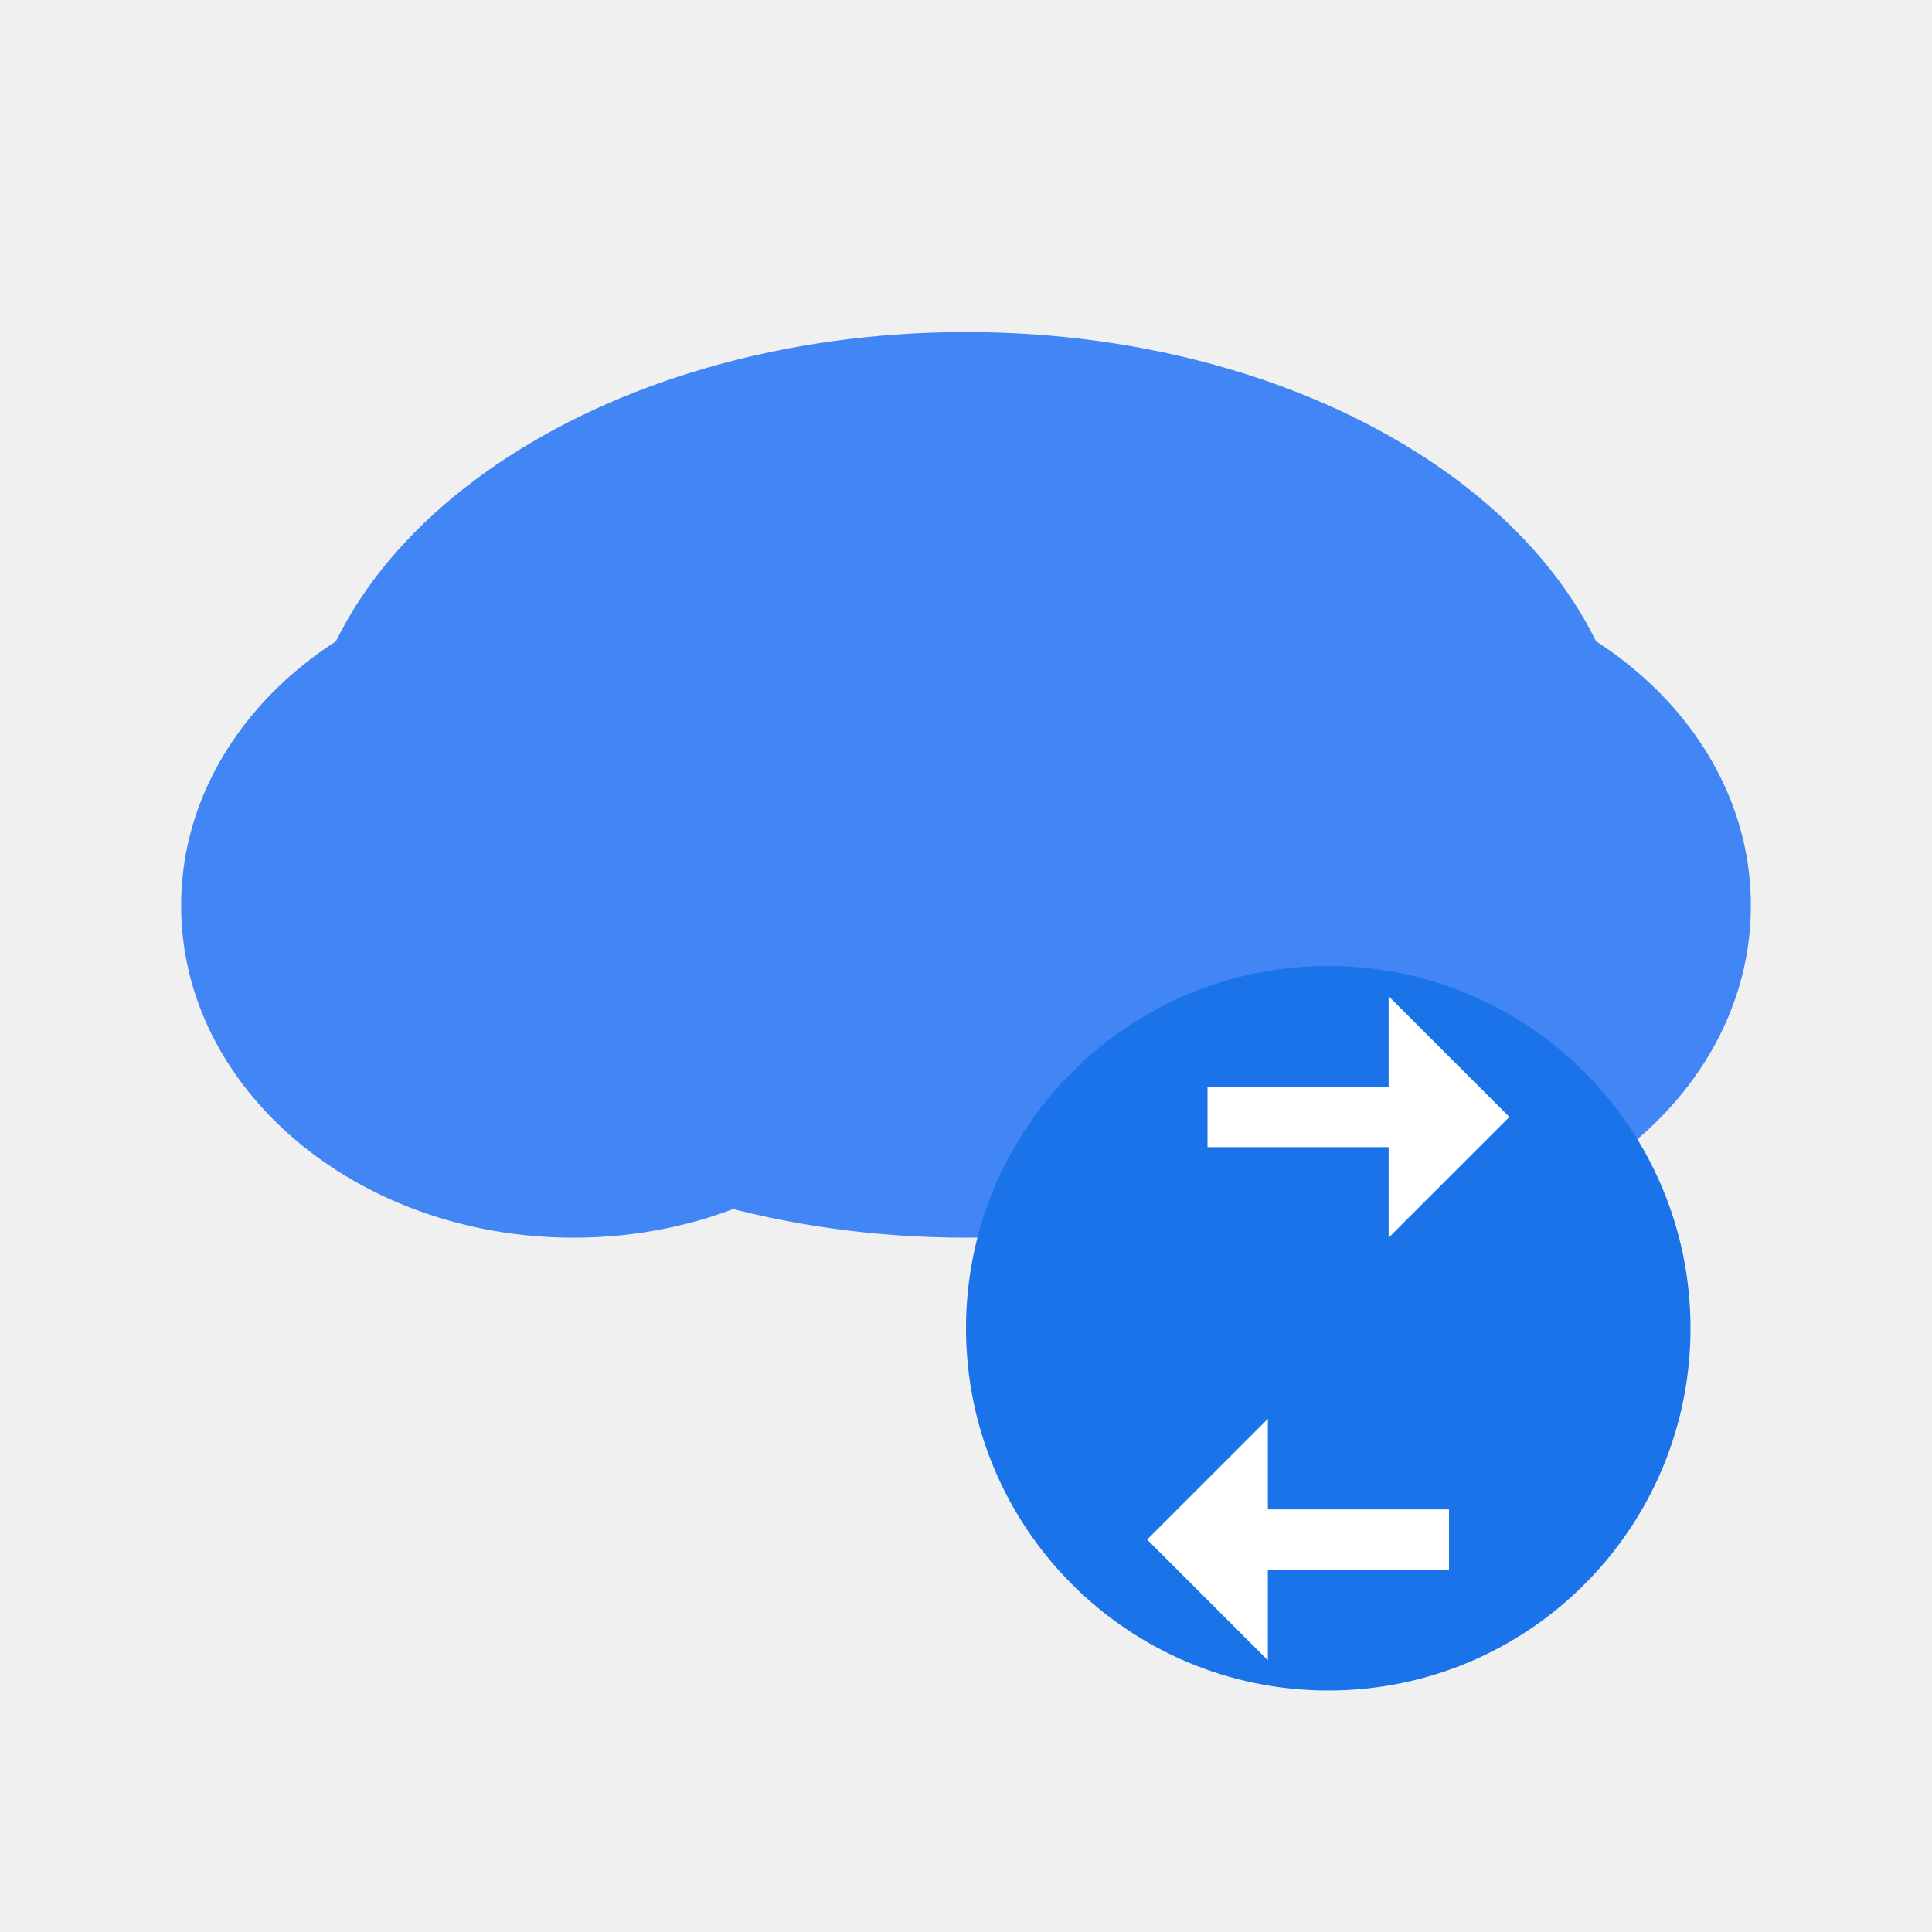
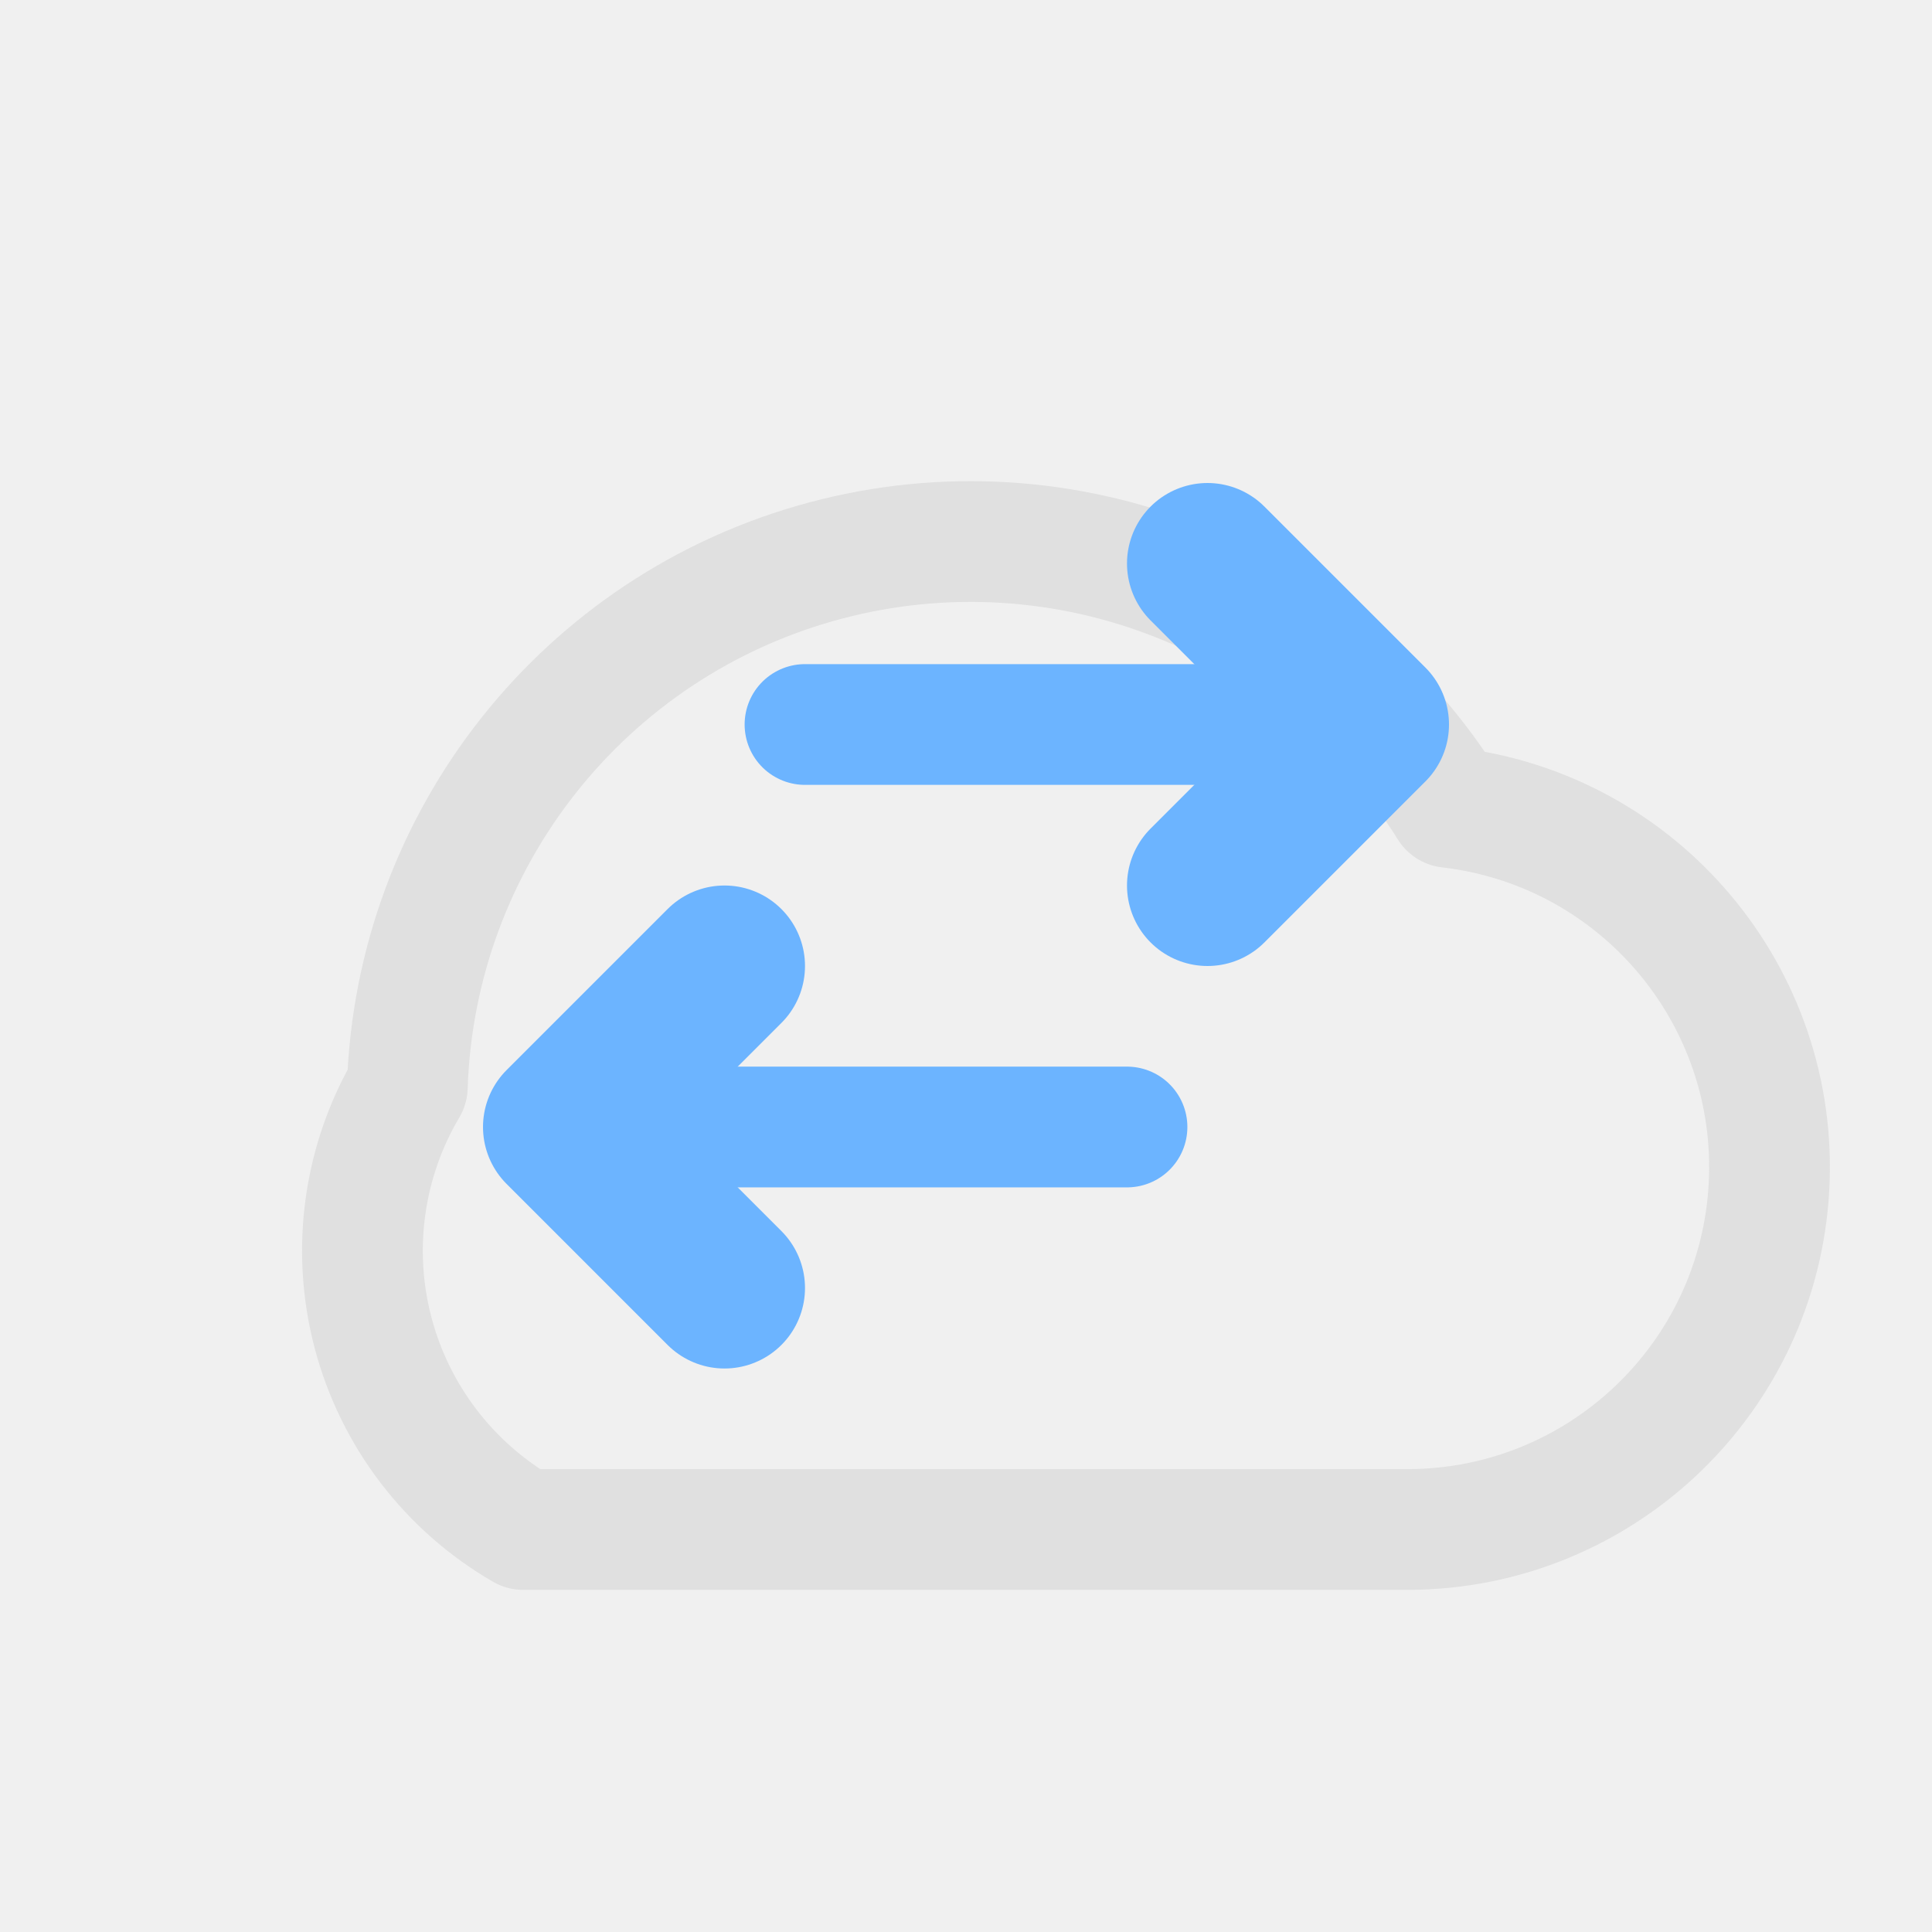
- <svg xmlns="http://www.w3.org/2000/svg" viewBox="0 0 64 64">
-   <g transform="translate(32,26)">
-     <ellipse cx="0" cy="0" rx="22" ry="15" fill="#4285F4" />
-     <ellipse cx="-13" cy="4" rx="13" ry="11" fill="#4285F4" />
-     <ellipse cx="13" cy="4" rx="13" ry="11" fill="#4285F4" />
-     <rect x="-22" y="0" width="44" height="11" fill="#4285F4" />
-   </g>
-   <circle cx="44" cy="44" r="12" fill="#1A73E8" />
-   <g transform="translate(44,44)" fill="white">
-     <path d="M-4,-6 L2,-6 L2,-3 L6,-7 L2,-11 L2,-8 L-4,-8 Z" />
-     <path d="M4,6 L-2,6 L-2,3 L-6,7 L-2,11 L-2,8 L4,8 Z" />
-   </g>
+ <svg xmlns="http://www.w3.org/2000/svg" viewBox="0 0 24 24" fill="none" stroke="#e0e0e0" stroke-width="1.5" stroke-linecap="round" stroke-linejoin="round">
+   <path d="M6.5 19h11a4.5 4.5 0 0 0 .5-8.97A7 7 0 0 0 5.06 13.5 4 4 0 0 0 6.5 19z" />
+   <path d="M9 12l-2 2 2 2" stroke="#6cb4ff" stroke-width="2" />
+   <path d="M15 11l2-2-2-2" stroke="#6cb4ff" stroke-width="2" />
+   <line x1="7" y1="14" x2="14" y2="14" stroke="#6cb4ff" stroke-width="1.5" />
+   <line x1="10" y1="9" x2="17" y2="9" stroke="#6cb4ff" stroke-width="1.5" />
</svg>
